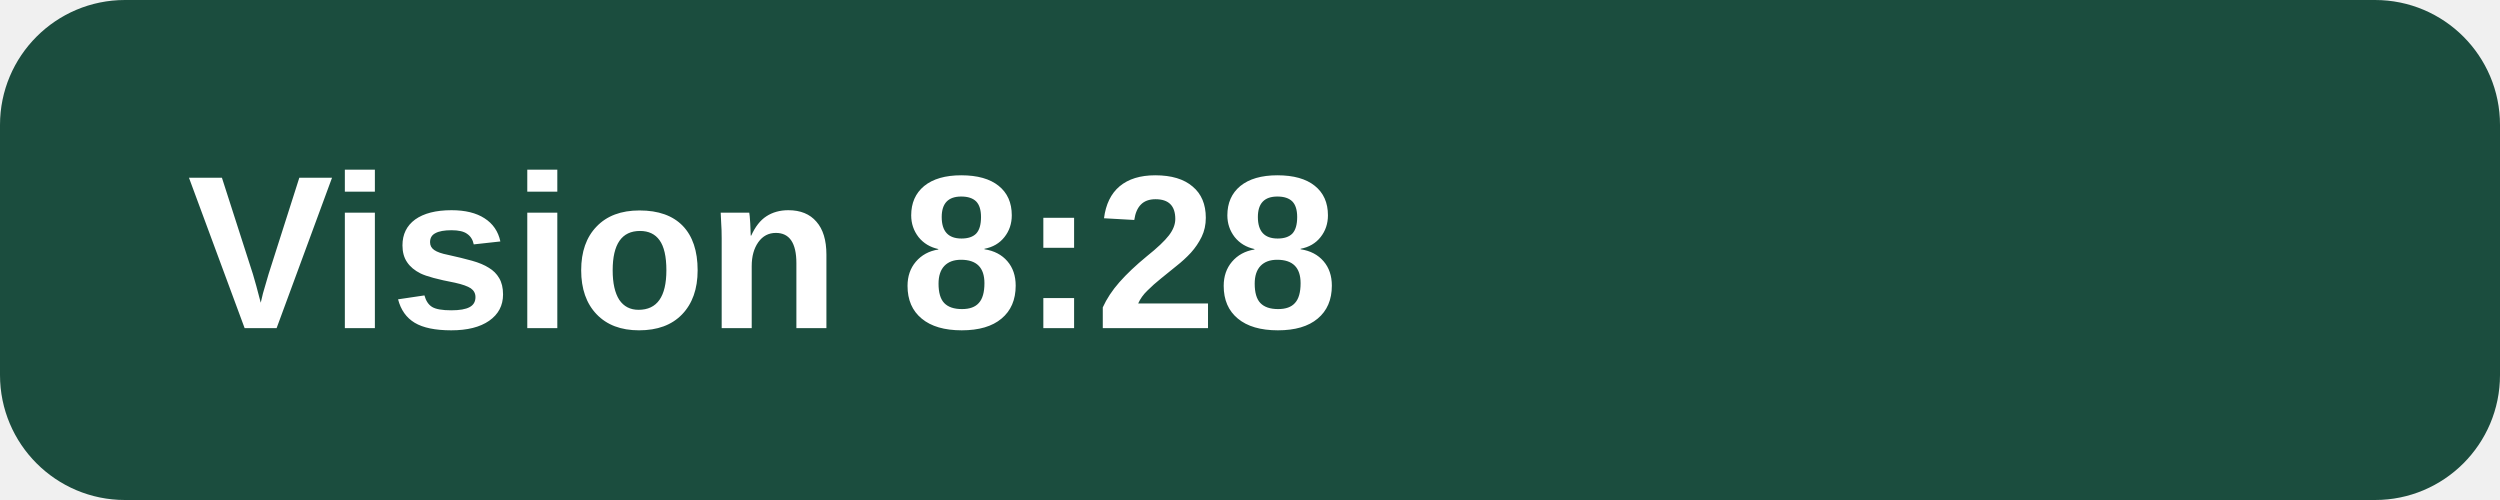
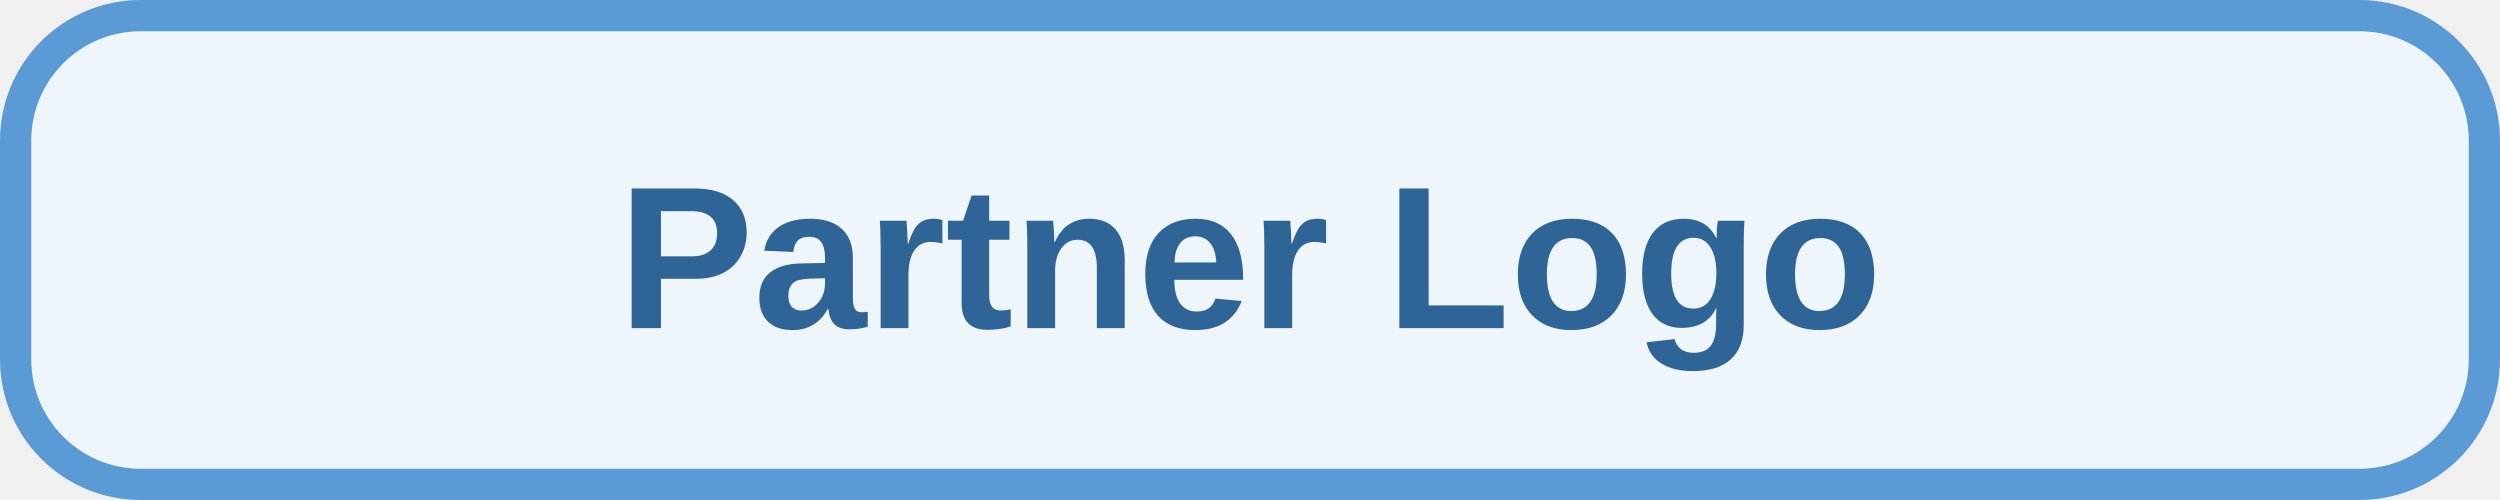
<svg xmlns="http://www.w3.org/2000/svg" width="160" height="32" viewBox="0 0 160 32" fill="none">
-   <rect width="160" height="32" rx="8" fill="#1B4D3E" />
-   <text x="12" y="21" font-family="Arial, Helvetica, sans-serif" font-size="14" fill="white" font-weight="bold">Vision 8:28</text>
+   <rect x="1" y="1" width="158" height="30" rx="8" fill="#EEF5FB" stroke="#5B9BD5" stroke-width="2" />
+   <text x="80" y="21" text-anchor="middle" font-family="Arial, Helvetica, sans-serif" font-size="13" fill="#2F6496" font-weight="bold">Partner Logo</text>
</svg>
